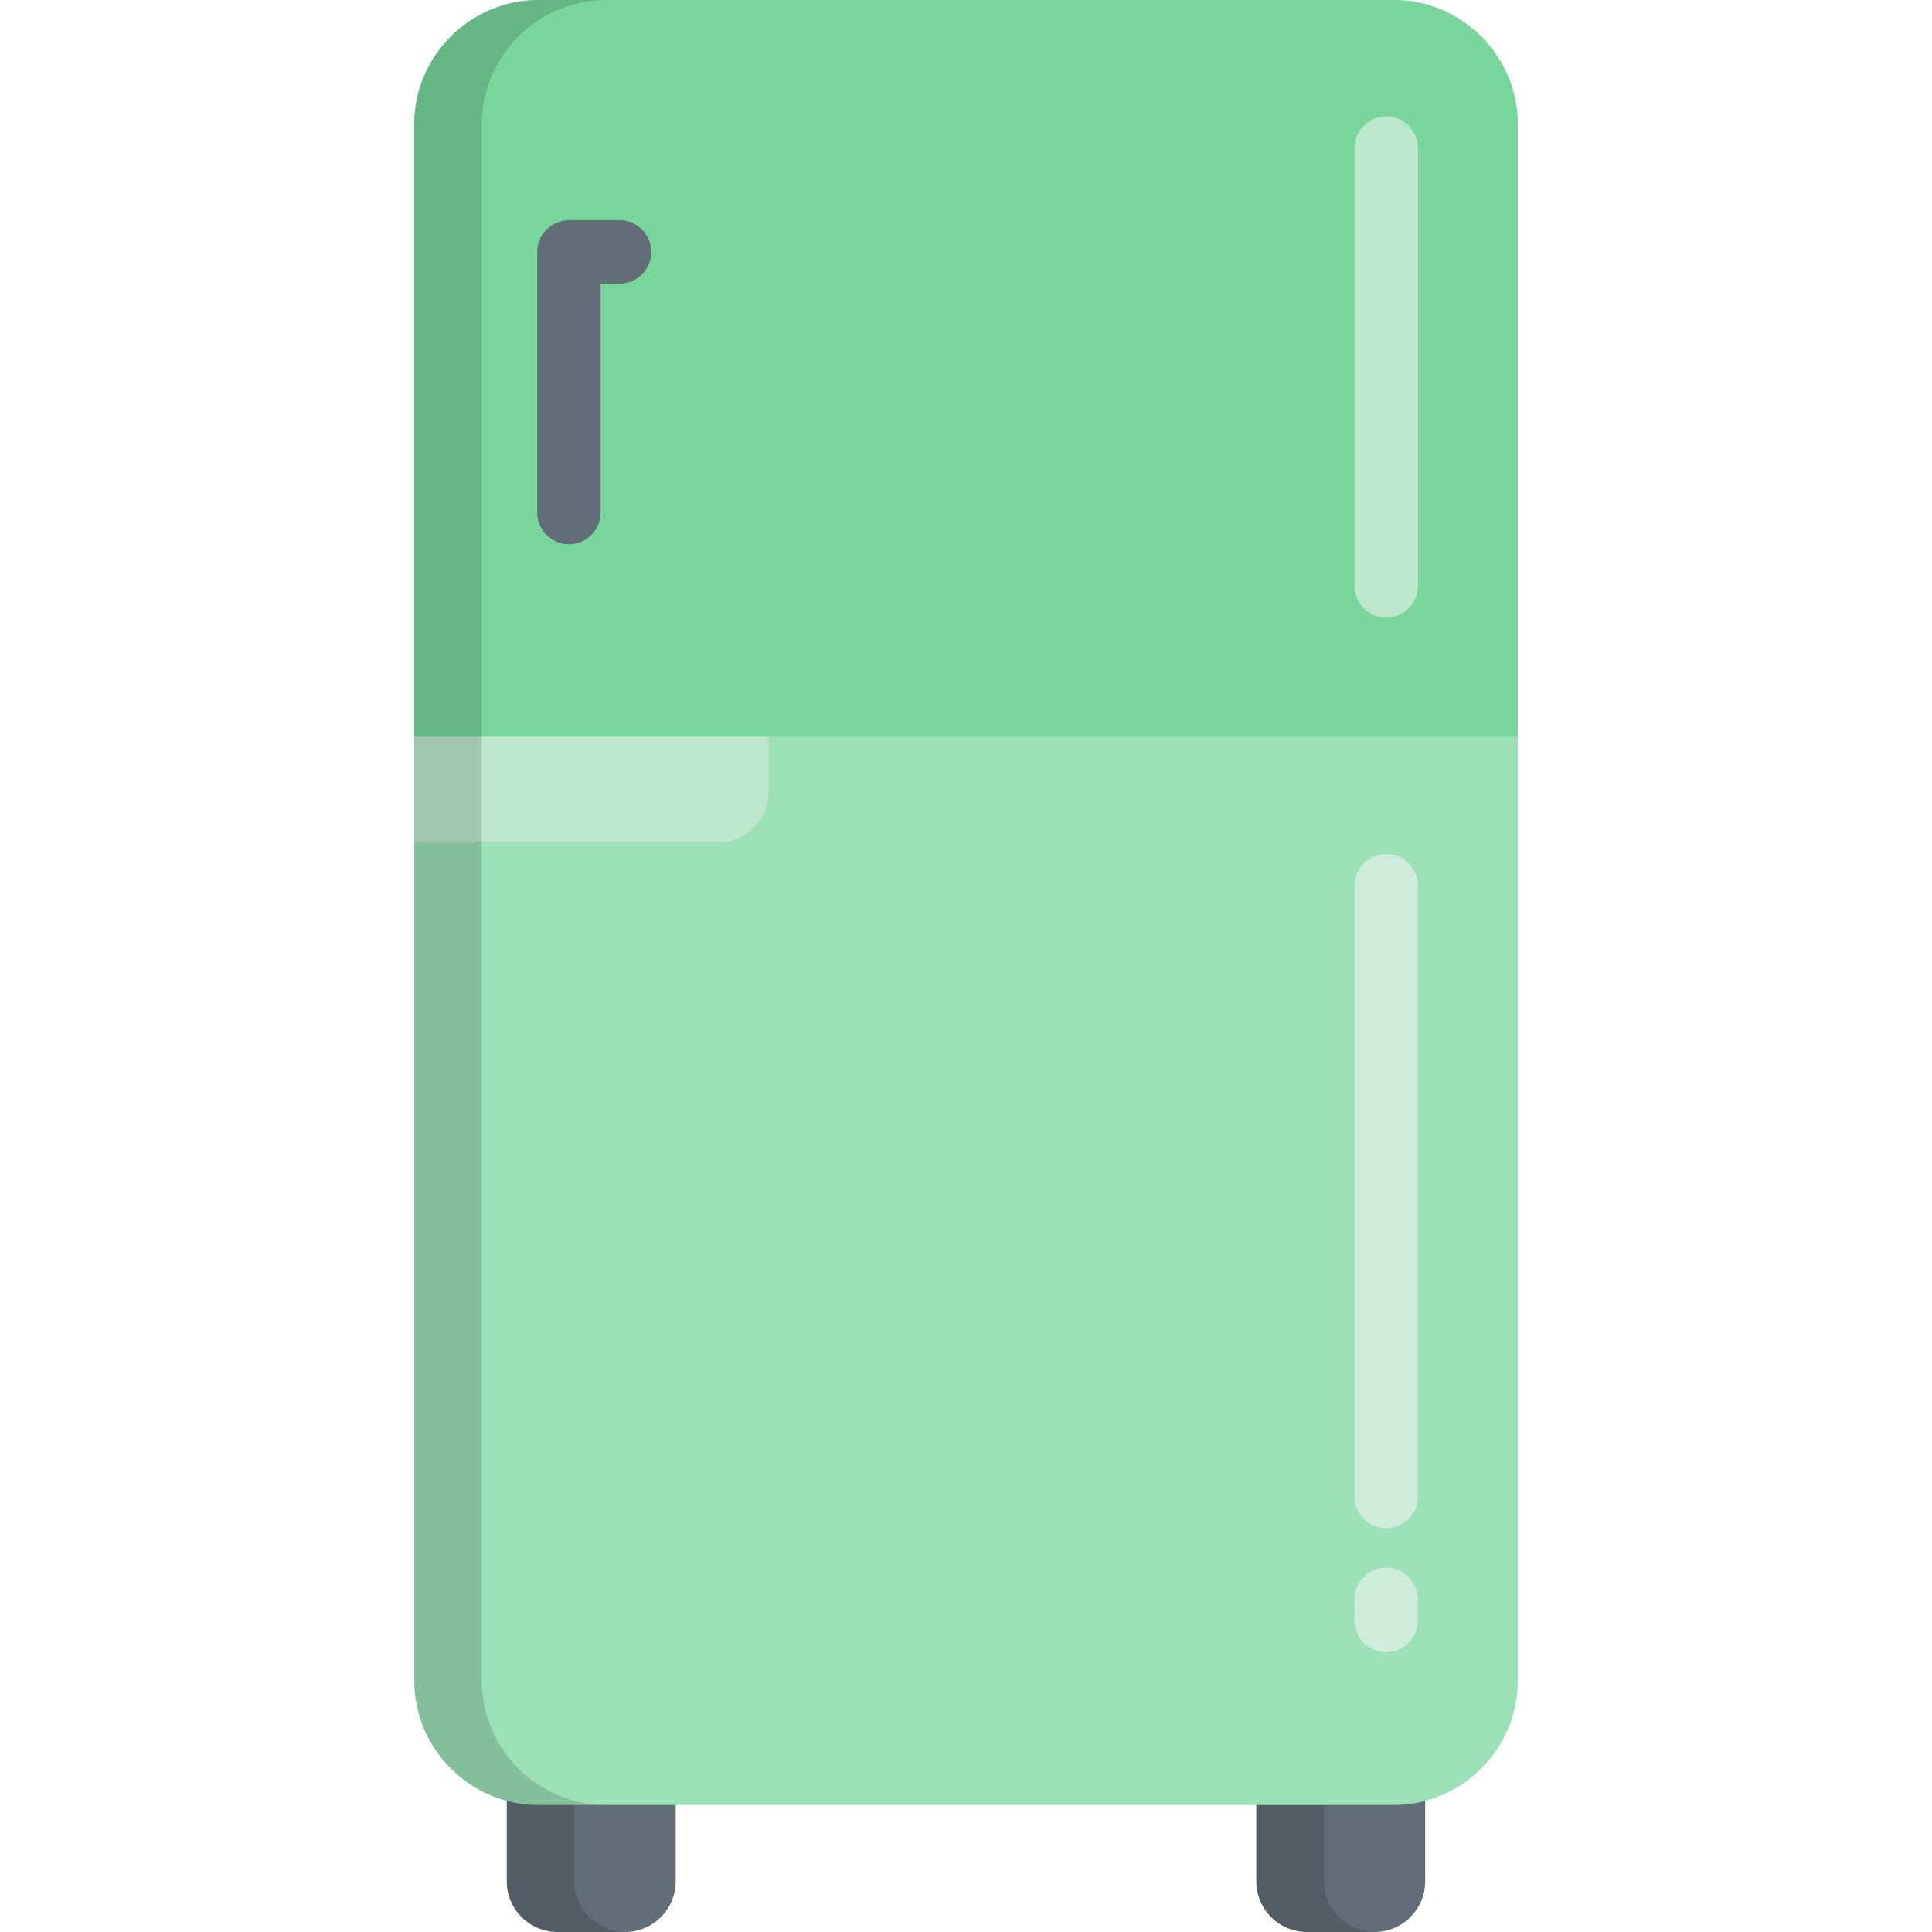
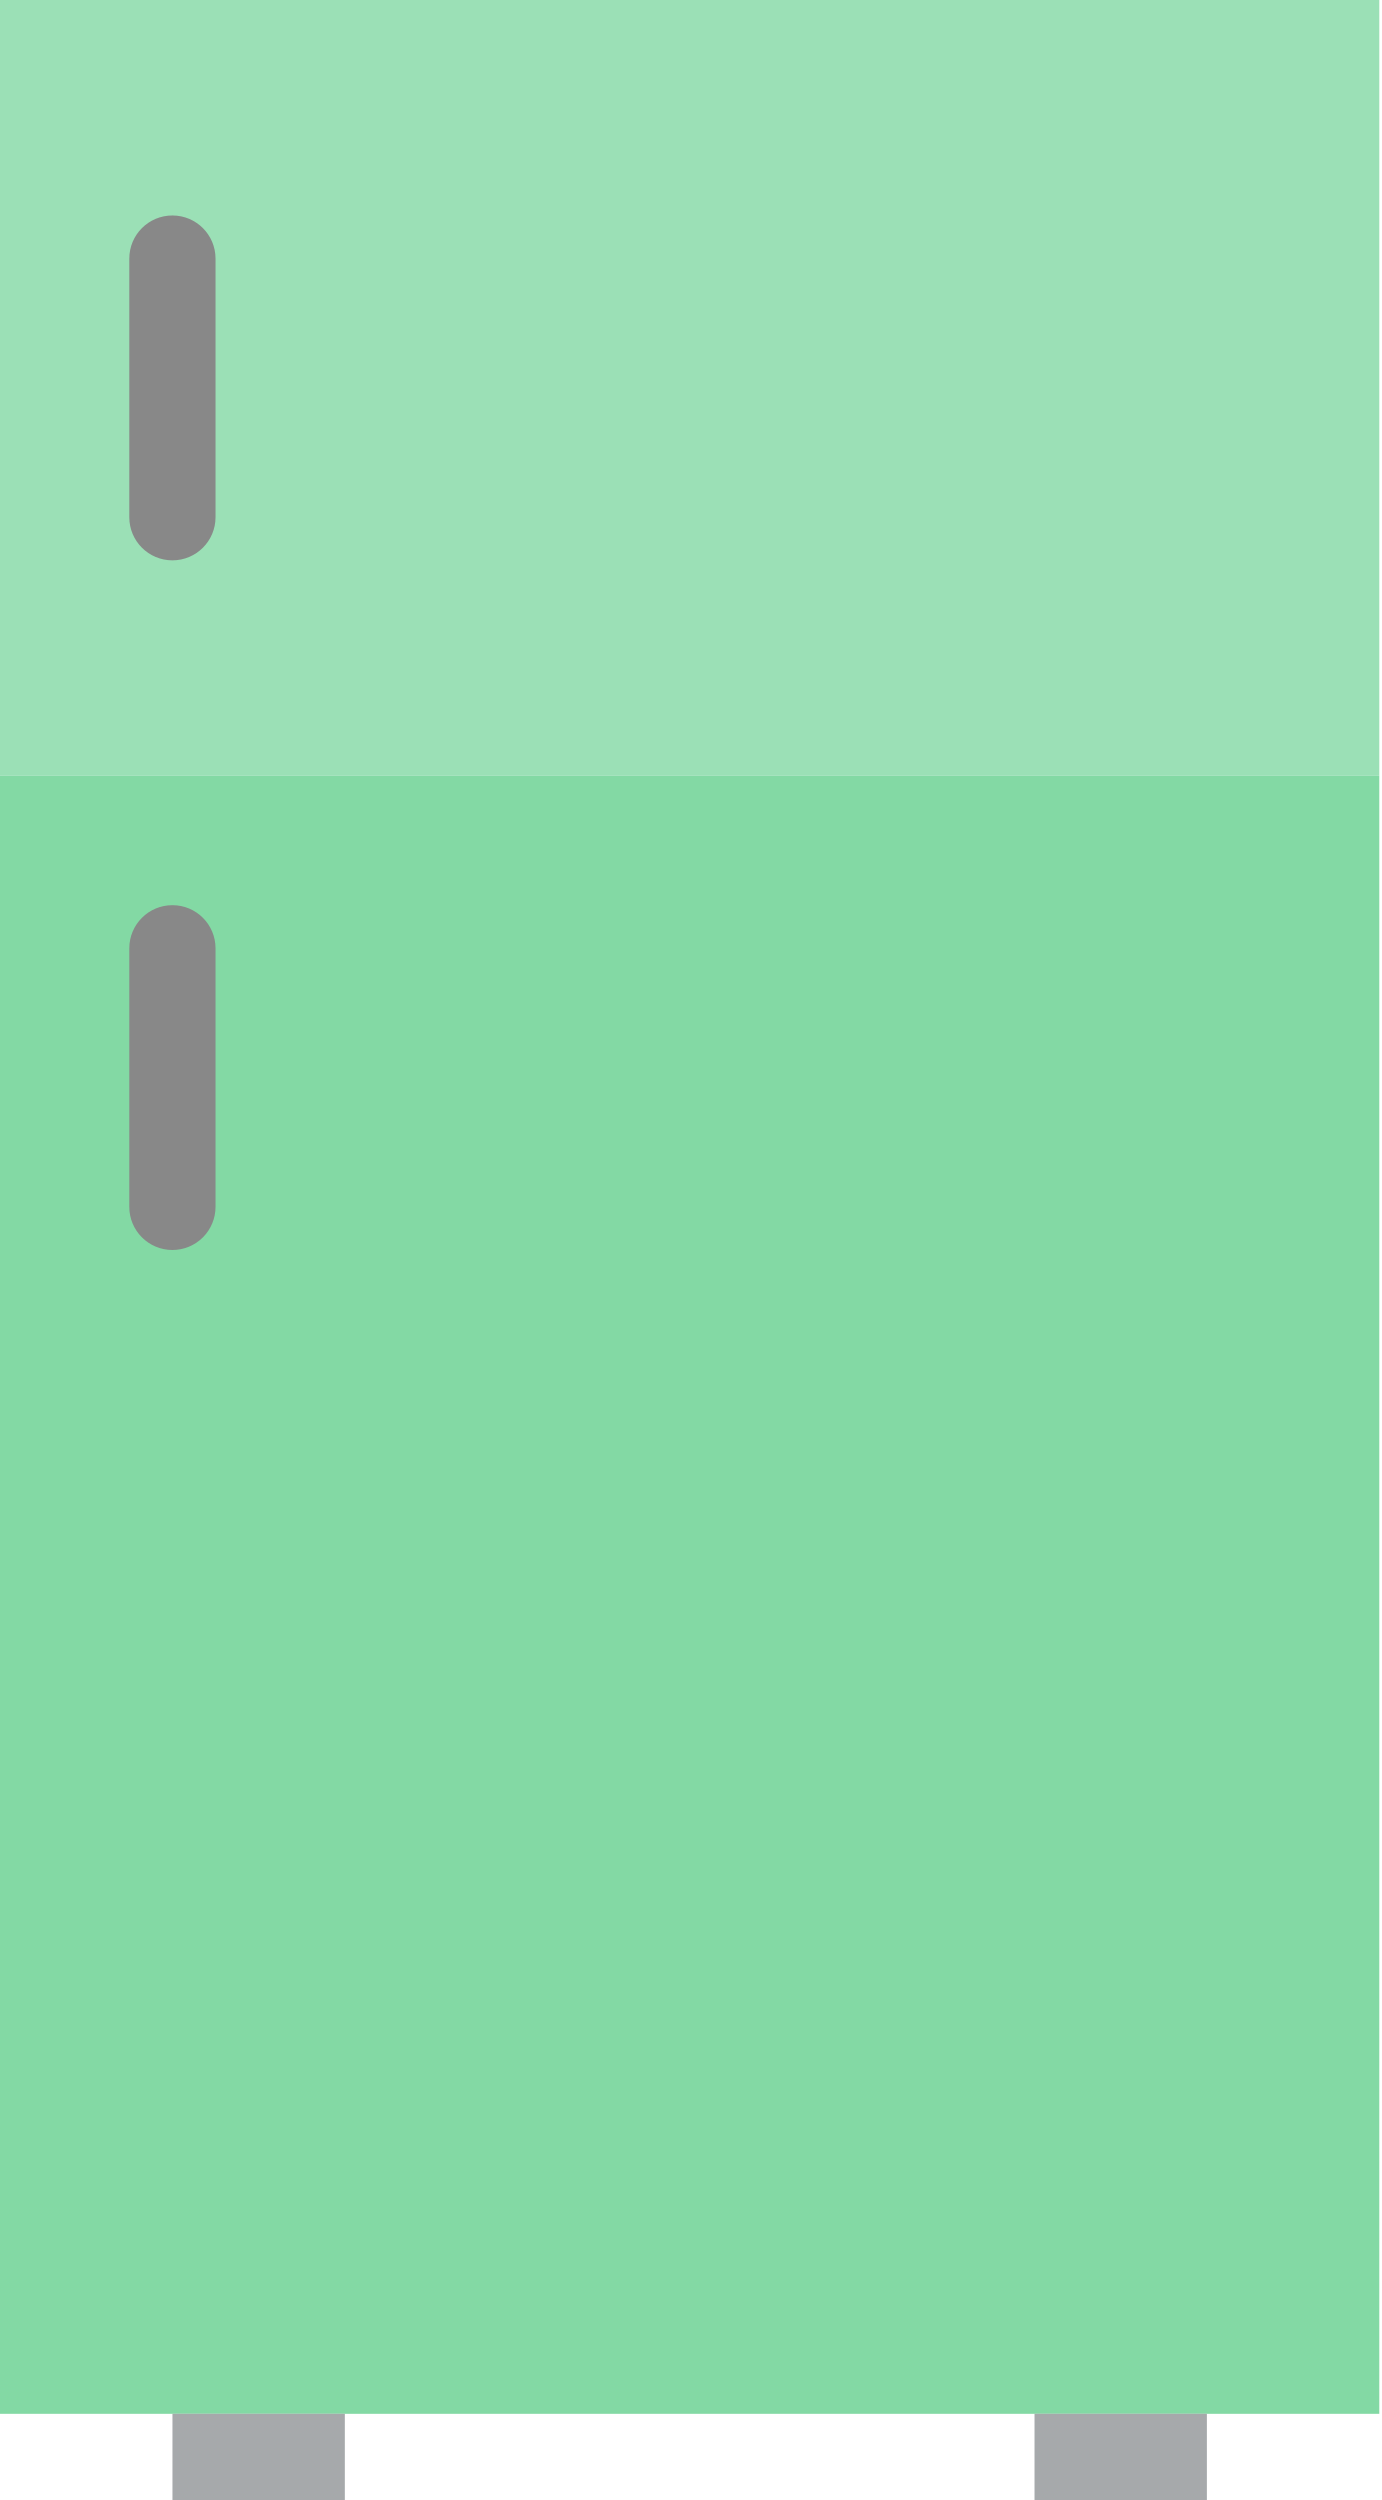
- <svg xmlns="http://www.w3.org/2000/svg" width="100%" height="100%" viewBox="0 0 512 512" version="1.1" xml:space="preserve" style="fill-rule:evenodd;clip-rule:evenodd;stroke-linejoin:round;stroke-miterlimit:1.414;">
-   <path d="M134.3,476.1l0,22.47c0,7.42 6.01,13.43 13.43,13.43l17.9,0c7.42,0 13.44,-6.01 13.44,-13.43l0,-22.46l-44.77,0l0,-0.01ZM332.93,476.1l0,22.47c0,7.42 6.01,13.43 13.43,13.43l17.9,0c7.42,0 13.43,-6.01 13.43,-13.43l0,-22.46l-44.76,0l0,-0.01Z" style="fill:#636d77;fill-rule:nonzero;" />
-   <path d="M152.2,498.57l0,-22.46l-17.9,0l0,22.46c0,7.42 6.01,13.43 13.43,13.43l17.9,0c-7.364,-0.005 -13.42,-6.066 -13.42,-13.43l-0.01,0ZM350.84,498.57l0,-22.46l-17.9,0l0,22.46c0,7.42 6,13.43 13.42,13.43l17.9,0c-7.364,-0.005 -13.42,-6.066 -13.42,-13.43l0,0Z" style="fill:#020202;fill-opacity:0.15;fill-rule:nonzero;" />
-   <path d="M198.52,478.35l-55.84,0c-18.048,0 -32.9,-14.852 -32.9,-32.9l0,-412.55c0,-18.048 14.852,-32.9 32.9,-32.9l226.64,0c18.048,0 32.9,14.852 32.9,32.9l0,412.55c0,18.048 -14.852,32.9 -32.9,32.9l-170.8,0" style="fill:#9be0b6;fill-rule:nonzero;" />
-   <path d="M402.22,32.9c0,-18.048 -14.852,-32.9 -32.9,-32.9l-226.64,0c-18.048,0 -32.9,14.852 -32.9,32.9l0,162.37l292.44,0l0,-135.53" style="fill:#78d59c;fill-rule:nonzero;" />
-   <path d="M367.36,163.7c-4.608,0 -8.4,-3.792 -8.4,-8.4l0,-116.08c0,-4.608 3.792,-8.4 8.4,-8.4c4.608,0 8.4,3.792 8.4,8.4l0,116.08c0,4.608 -3.792,8.4 -8.4,8.4l0,0ZM367.36,437.87c-4.608,0 -8.4,-3.792 -8.4,-8.4l0,-5.63c0,-4.608 3.792,-8.4 8.4,-8.4c4.608,0 8.4,3.792 8.4,8.4l0,5.63c0,4.608 -3.792,8.4 -8.4,8.4l0,0ZM367.36,405c-4.608,0 -8.4,-3.792 -8.4,-8.4l0,-161.9c0,-4.608 3.792,-8.4 8.4,-8.4c4.608,0 8.4,3.792 8.4,8.4l0,161.9c0,4.608 -3.792,8.4 -8.4,8.4l0,0Z" style="fill:#f5f5f5;fill-opacity:0.55;fill-rule:nonzero;" />
-   <path d="M109.78,195.27l0,27.98l80.48,0c7.42,0 13.43,-6.01 13.43,-13.43l0,-14.55l-93.91,0l0,0Z" style="fill:#bde7cd;fill-rule:nonzero;" />
-   <path d="M150.77,144.24c-4.608,0 -8.4,-3.792 -8.4,-8.4l0,-69.08c0,-4.608 3.792,-8.4 8.4,-8.4l13.43,0c4.608,0 8.4,3.792 8.4,8.4c0,4.608 -3.792,8.4 -8.4,8.4l-5.04,0l0,60.68c0,4.608 -3.792,8.4 -8.4,8.4l0.01,0Z" style="fill:#636d77;fill-rule:nonzero;" />
-   <path d="M127.68,445.45l0,-412.55c0,-18.048 14.852,-32.9 32.9,-32.9l-17.9,0c-18.048,0 -32.9,14.852 -32.9,32.9l0,412.56c0,18.048 14.852,32.9 32.9,32.9l17.9,0c-18.048,0 -32.9,-14.852 -32.9,-32.9l0,-0.01Z" style="fill:#020202;fill-opacity:0.15;fill-rule:nonzero;" />
+ <svg xmlns="http://www.w3.org/2000/svg" viewBox="0 0 283 512" fill-rule="evenodd" clip-rule="evenodd" stroke-linejoin="round" stroke-miterlimit="1.41">
+   <path fill="#83d9a4" d="M0 158.9h282.48v335.45H0z" />
+   <path d="M70.62 512h-35.3v-17.66h35.3V512zm176.55 0h-35.3v-17.66h35.3V512z" fill="#a6a9ab" />
+   <path fill="#9be0b6" d="M0 0h282.48v158.9H0z" />
+   <path d="M35.31 114.76a8.83 8.83 0 0 1-8.83-8.83V52.96a8.83 8.83 0 1 1 17.66 0v52.97a8.83 8.83 0 0 1-8.83 8.83zM35.31 256a8.83 8.83 0 0 1-8.83-8.83v-52.96a8.83 8.83 0 1 1 17.66 0v52.96A8.83 8.83 0 0 1 35.3 256z" fill="#888" fill-rule="nonzero" />
</svg>
